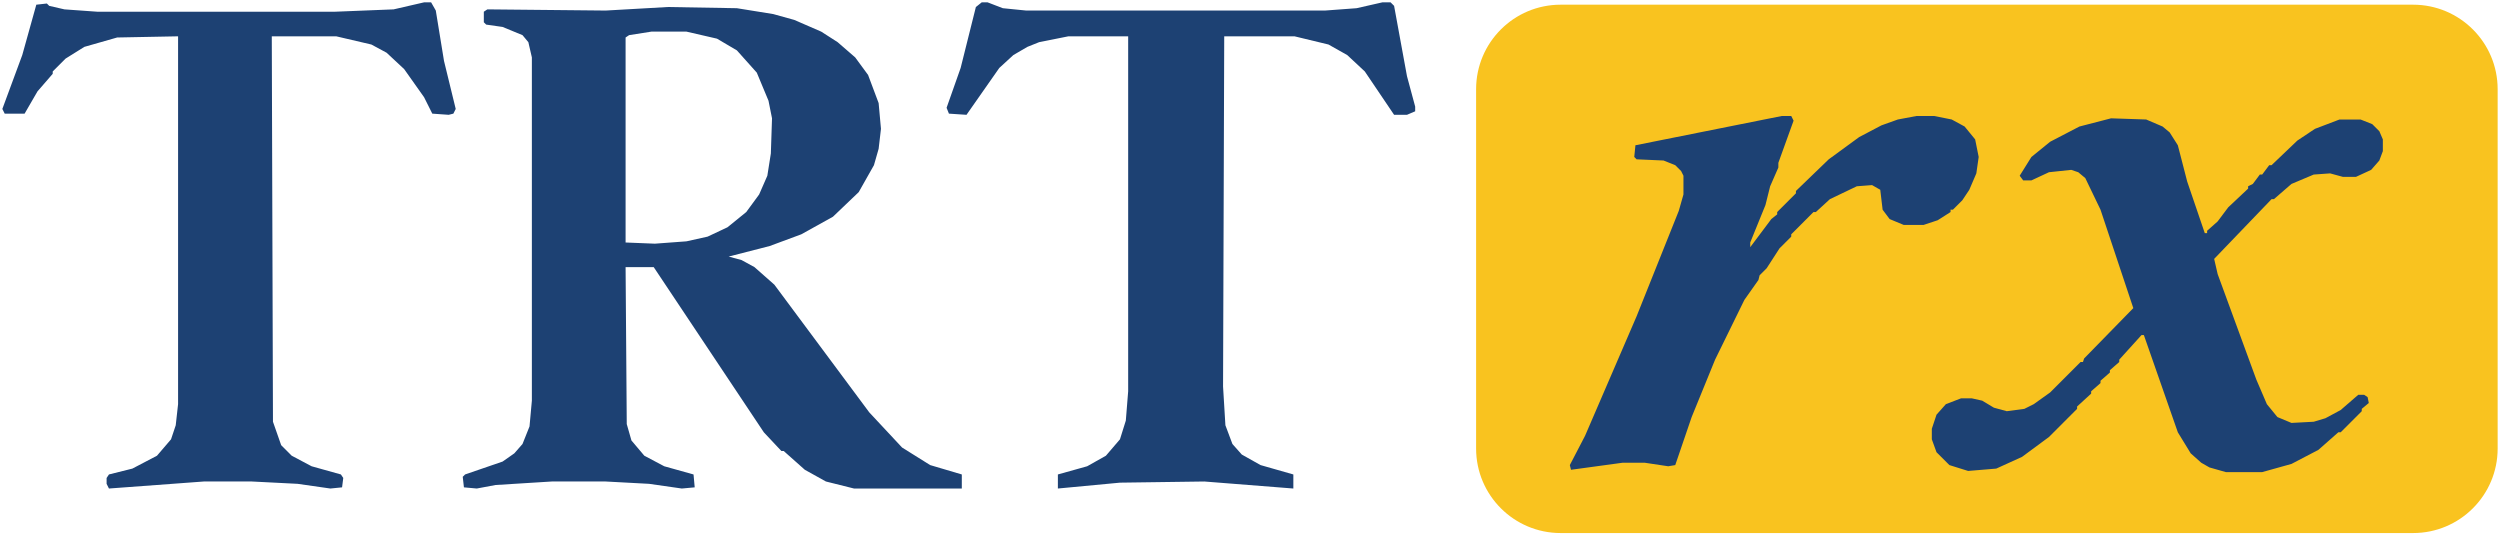
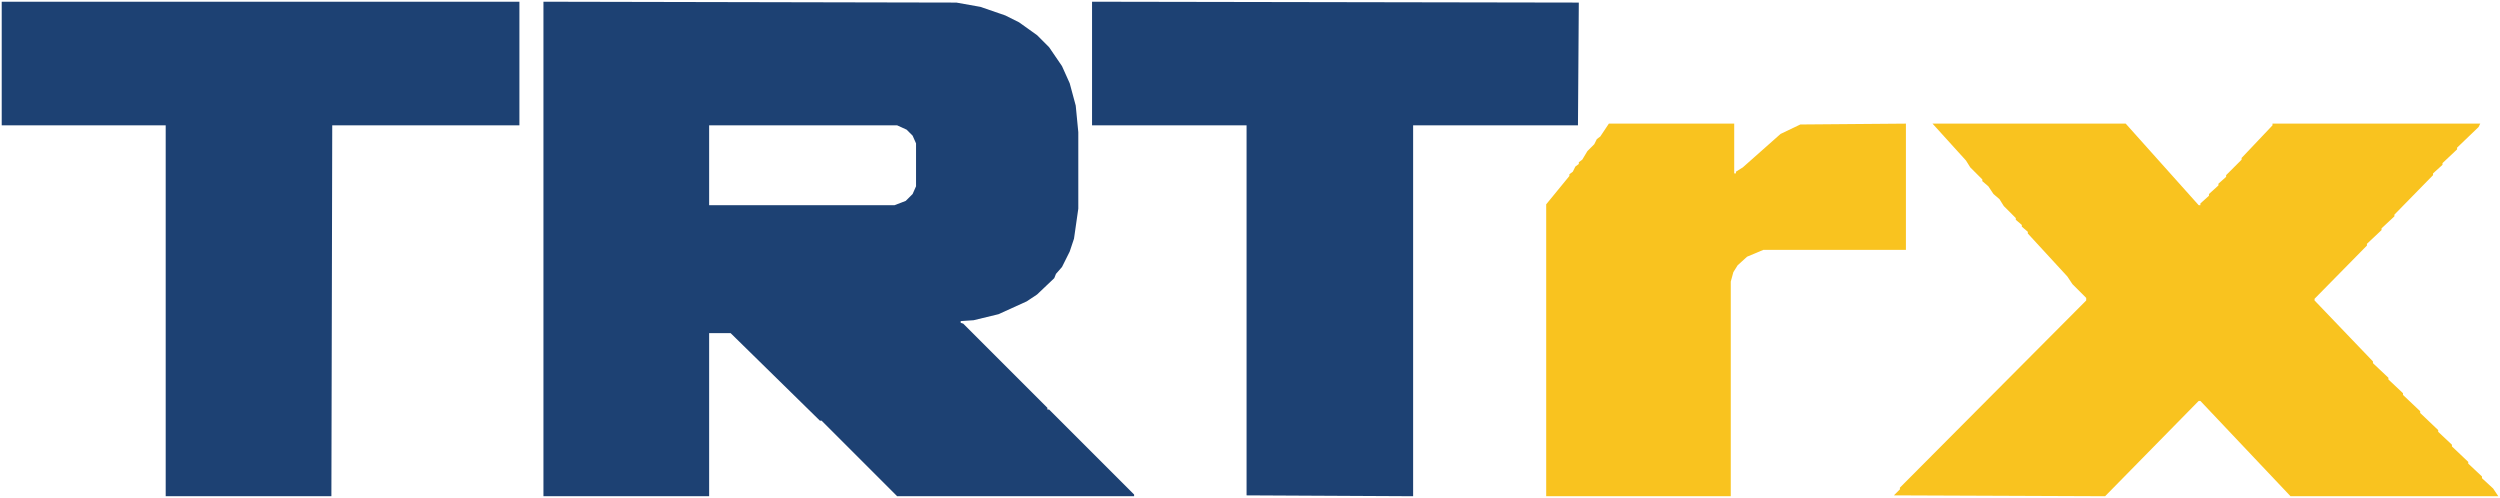
- <svg xmlns="http://www.w3.org/2000/svg" width="1587.66" height="340" viewBox="0 0 158.766 34">
-   <path fill="#1D4173" d="M26.932,0.149 27.379,0.149 27.676,0.67 28.197,3.869 28.941,6.919 28.792,7.217 28.495,7.291 27.453,7.217 26.932,6.175 25.667,4.389 24.551,3.348 23.584,2.827 21.352,2.306 17.26,2.306 17.335,26.783 17.856,28.271 18.525,28.941 19.79,29.611 21.65,30.131 21.799,30.354 21.724,30.95 20.98,31.024 18.897,30.726 15.996,30.578 12.945,30.578 6.919,31.024 6.77,30.726 6.77,30.354 6.919,30.131 8.407,29.759 9.969,28.941 10.862,27.899 11.16,27.007 11.309,25.667 11.309,2.306 7.44,2.381 5.357,2.976 4.166,3.72 3.348,4.538 3.348,4.687 2.381,5.803 1.562,7.217 0.298,7.217 0.149,6.919 1.414,3.497 2.306,0.298 2.976,0.223 3.125,0.372 4.092,0.595 6.175,0.744 21.278,0.744 24.998,0.595ZM62.346,0.149 62.718,0.149 63.685,0.521 65.173,0.67 84.144,0.67 86.153,0.521 87.79,0.149 88.311,0.149 88.534,0.372 89.352,4.836 89.873,6.77 89.873,7.068 89.352,7.291 88.534,7.291 86.674,4.538 85.558,3.497 84.368,2.827 82.21,2.306 77.746,2.306 77.672,24.551 77.821,27.007 78.267,28.197 78.862,28.867 80.053,29.536 82.136,30.131 82.136,31.024 76.481,30.578 71.125,30.652 67.182,31.024 67.182,30.131 69.042,29.611 70.232,28.941 71.125,27.899 71.497,26.709 71.646,24.849 71.646,2.306 67.851,2.306 65.991,2.678 65.247,2.976 64.354,3.497 63.462,4.315 61.379,7.291 60.263,7.217 60.114,6.845 61.007,4.315 61.974,0.446ZM42.407,0.446 46.796,0.521 49.103,0.893 50.442,1.265 52.153,2.009 53.195,2.678 54.311,3.646 55.129,4.761 55.799,6.547 55.947,8.184 55.799,9.449 55.501,10.49 54.534,12.201 52.897,13.764 50.888,14.88 48.88,15.624 46.276,16.293 47.094,16.516 47.912,16.963 49.177,18.079 55.204,26.188 57.287,28.42 59.072,29.536 61.081,30.131 61.081,31.024 54.236,31.024 52.451,30.578 51.112,29.834 49.772,28.643 49.624,28.643 48.508,27.453 41.514,16.963 39.729,16.963 39.803,26.932 40.101,27.974 40.919,28.941 42.184,29.611 44.044,30.131 44.118,30.95 43.3,31.024 41.217,30.726 38.464,30.578 35.042,30.578 31.47,30.801 30.28,31.024 29.462,30.95 29.387,30.28 29.536,30.131 31.917,29.313 32.661,28.792 33.182,28.197 33.628,27.081 33.777,25.444 33.777,3.646 33.554,2.678 33.182,2.232 31.917,1.711 30.875,1.562 30.726,1.414 30.726,0.744 30.95,0.595 38.464,0.67ZM48.954,9.746 49.028,7.514 48.805,6.398 48.061,4.613 46.796,3.199 45.532,2.455 43.597,2.009 41.365,2.009 39.952,2.232 39.729,2.381 39.729,15.4 41.589,15.475 43.597,15.326 44.937,15.028 46.201,14.433 47.392,13.466 48.21,12.35 48.731,11.16Z" />
-   <rect x="93.742" y="0.298" width="64.875" height="33.554" rx="5.369" fill="#F9C31F" />
-   <path fill="#1D4173" d="M113.16,7.365 113.755,7.365 113.904,7.663 112.937,10.341 112.937,10.639 112.416,11.829 112.118,13.02 111.151,15.4 111.151,15.698 112.49,13.912 112.862,13.615 112.862,13.466 114.053,12.276 114.053,12.127 116.136,10.118 118.07,8.705 119.484,7.961 120.525,7.589 121.716,7.365 122.832,7.365 123.947,7.589 124.766,8.035 125.435,8.853 125.659,9.969 125.51,11.011 125.063,12.053 124.617,12.722 124.022,13.317 123.873,13.317 123.873,13.466 123.055,13.987 122.162,14.284 120.897,14.284 120.004,13.912 119.558,13.317 119.409,12.053 118.888,11.755 117.921,11.829 116.21,12.648 115.317,13.466 115.168,13.466 113.755,14.88 113.755,15.028 113.011,15.772 112.193,17.037 111.746,17.484 111.672,17.781 110.779,19.046 108.919,22.84 107.431,26.486 106.389,29.536 105.943,29.611 104.455,29.387 103.042,29.387 99.768,29.834 99.694,29.536 100.661,27.676 103.934,20.088 106.613,13.392 106.91,12.35 106.91,11.16 106.761,10.862 106.389,10.49 105.646,10.193 103.934,10.118 103.786,9.969 103.86,9.225ZM134.066,7.514 136.298,7.589 137.339,8.035 137.786,8.407 138.306,9.225 138.902,11.532 140.018,14.805 140.166,14.805 140.166,14.656 140.836,14.061 141.505,13.168 142.77,11.978 142.77,11.829 143.068,11.681 143.514,11.085 143.663,11.085 144.109,10.49 144.258,10.49 145.895,8.928 147.011,8.184 148.573,7.589 149.912,7.589 150.656,7.886 151.103,8.333 151.326,8.853 151.326,9.597 151.103,10.193 150.582,10.788 149.615,11.234 148.796,11.234 147.978,11.011 146.937,11.085 145.523,11.681 144.407,12.648 144.258,12.648 140.613,16.442 140.836,17.409 143.291,24.105 143.961,25.667 144.63,26.486 145.523,26.858 146.937,26.783 147.681,26.56 148.648,26.039 149.764,25.072 150.136,25.072 150.359,25.221 150.433,25.593 149.987,25.965 149.987,26.114 148.648,27.453 148.499,27.453 147.234,28.569 145.523,29.462 143.663,29.982 141.357,29.982 140.315,29.685 139.794,29.387 139.125,28.792 138.306,27.453 136.149,21.278 136,21.278 134.586,22.84 134.586,22.989 133.991,23.51 133.991,23.659 133.396,24.179 133.396,24.328 132.801,24.849 132.801,24.998 131.908,25.816 131.908,25.965 130.123,27.751 128.411,29.015 126.775,29.759 124.989,29.908 123.799,29.536 122.98,28.718 122.683,27.899 122.683,27.23 122.98,26.337 123.575,25.667 124.543,25.295 125.212,25.295 125.882,25.444 126.626,25.891 127.444,26.114 128.56,25.965 129.155,25.667 130.197,24.923 132.131,22.989 132.28,22.989 132.354,22.766 135.479,19.567 133.396,13.317 132.429,11.309 131.982,10.937 131.536,10.788 130.123,10.937 129.007,11.457 128.486,11.457 128.263,11.16 129.007,9.969 130.197,9.002 132.057,8.035Z" />
+ <svg xmlns="http://www.w3.org/2000/svg" width="1707.03" height="340" viewBox="0 0 170.703 34">
+   <path fill="#1D4173" d="M0.117,0.117 35.466,0.117 35.466,8.559 22.686,8.559 22.628,33.883 11.314,33.883 11.314,8.559 0.117,8.559ZM37.107,0.117 65.303,0.176 66.945,0.469 68.645,1.055 69.583,1.524 70.814,2.403 71.634,3.224 72.514,4.514 73.041,5.686 73.452,7.21 73.628,9.028 73.628,14.245 73.334,16.297 73.041,17.176 72.514,18.231 72.103,18.7 71.986,18.993 70.814,20.107 70.11,20.576 68.176,21.455 66.476,21.866 65.597,21.924 65.597,22.041 65.772,22.1 71.517,27.845 71.517,27.962 71.634,27.962 77.438,33.766 77.438,33.883 61.259,33.883 56.1,28.724 55.983,28.724 49.886,22.745 48.421,22.745 48.421,33.883 37.107,33.883ZM74.566,0.117 107.803,0.176 107.745,8.559 96.49,8.559 96.49,33.883 85.117,33.824 85.117,8.559 74.566,8.559ZM62.548,12.428 62.548,9.79 62.314,9.262 61.903,8.852 61.259,8.559 48.421,8.559 48.421,14.01 61.083,14.01 61.845,13.717 62.314,13.248 62.548,12.721Z" />
+   <path fill="#F9C31F" d="M109.855,8.441 118.414,8.441 118.414,11.841 118.531,11.841 118.531,11.724 119,11.431 121.579,9.145 122.928,8.5 130.138,8.441 130.138,17.059 120.407,17.059 119.293,17.528 118.648,18.114 118.355,18.583 118.179,19.228 118.179,33.883 105.576,33.883 105.576,13.952 107.159,12.017 107.159,11.9 107.393,11.724 107.569,11.372 107.803,11.197 107.803,11.079 108.038,10.903 108.39,10.317 108.859,9.848 109.034,9.497 109.269,9.321ZM131.955,8.441 145.145,8.441 150.128,14.01 150.245,14.01 150.245,13.893 150.831,13.366 150.831,13.248 151.476,12.662 151.476,12.545 152.003,12.076 152.003,11.959 153.059,10.903 153.059,10.786 155.169,8.559 155.169,8.441 169.355,8.441 169.238,8.676 167.772,10.083 167.772,10.2 166.776,11.138 166.776,11.255 166.131,11.841 166.131,11.959 163.493,14.655 163.493,14.772 162.614,15.593 162.614,15.71 161.617,16.648 161.617,16.766 158.041,20.4 158.041,20.517 162.028,24.679 162.028,24.797 163.083,25.793 163.083,25.91 164.079,26.848 164.079,26.966 165.252,28.079 165.252,28.197 166.483,29.369 166.483,29.486 167.421,30.366 167.421,30.483 168.534,31.538 168.534,31.655 169.472,32.534 169.472,32.652 170.234,33.355 170.586,33.883 156.4,33.883 150.245,27.376 150.128,27.376 143.738,33.883 129.317,33.824 129.728,33.414 129.728,33.297 142.448,20.517 142.448,20.341 141.51,19.403 141.159,18.876 138.462,15.945 138.462,15.828 138.052,15.476 138.052,15.359 137.641,15.007 137.641,14.89 136.821,14.069 136.528,13.6 136.117,13.248 135.766,12.721 135.355,12.369 135.355,12.252 134.534,11.431 134.241,10.962Z" />
</svg>
